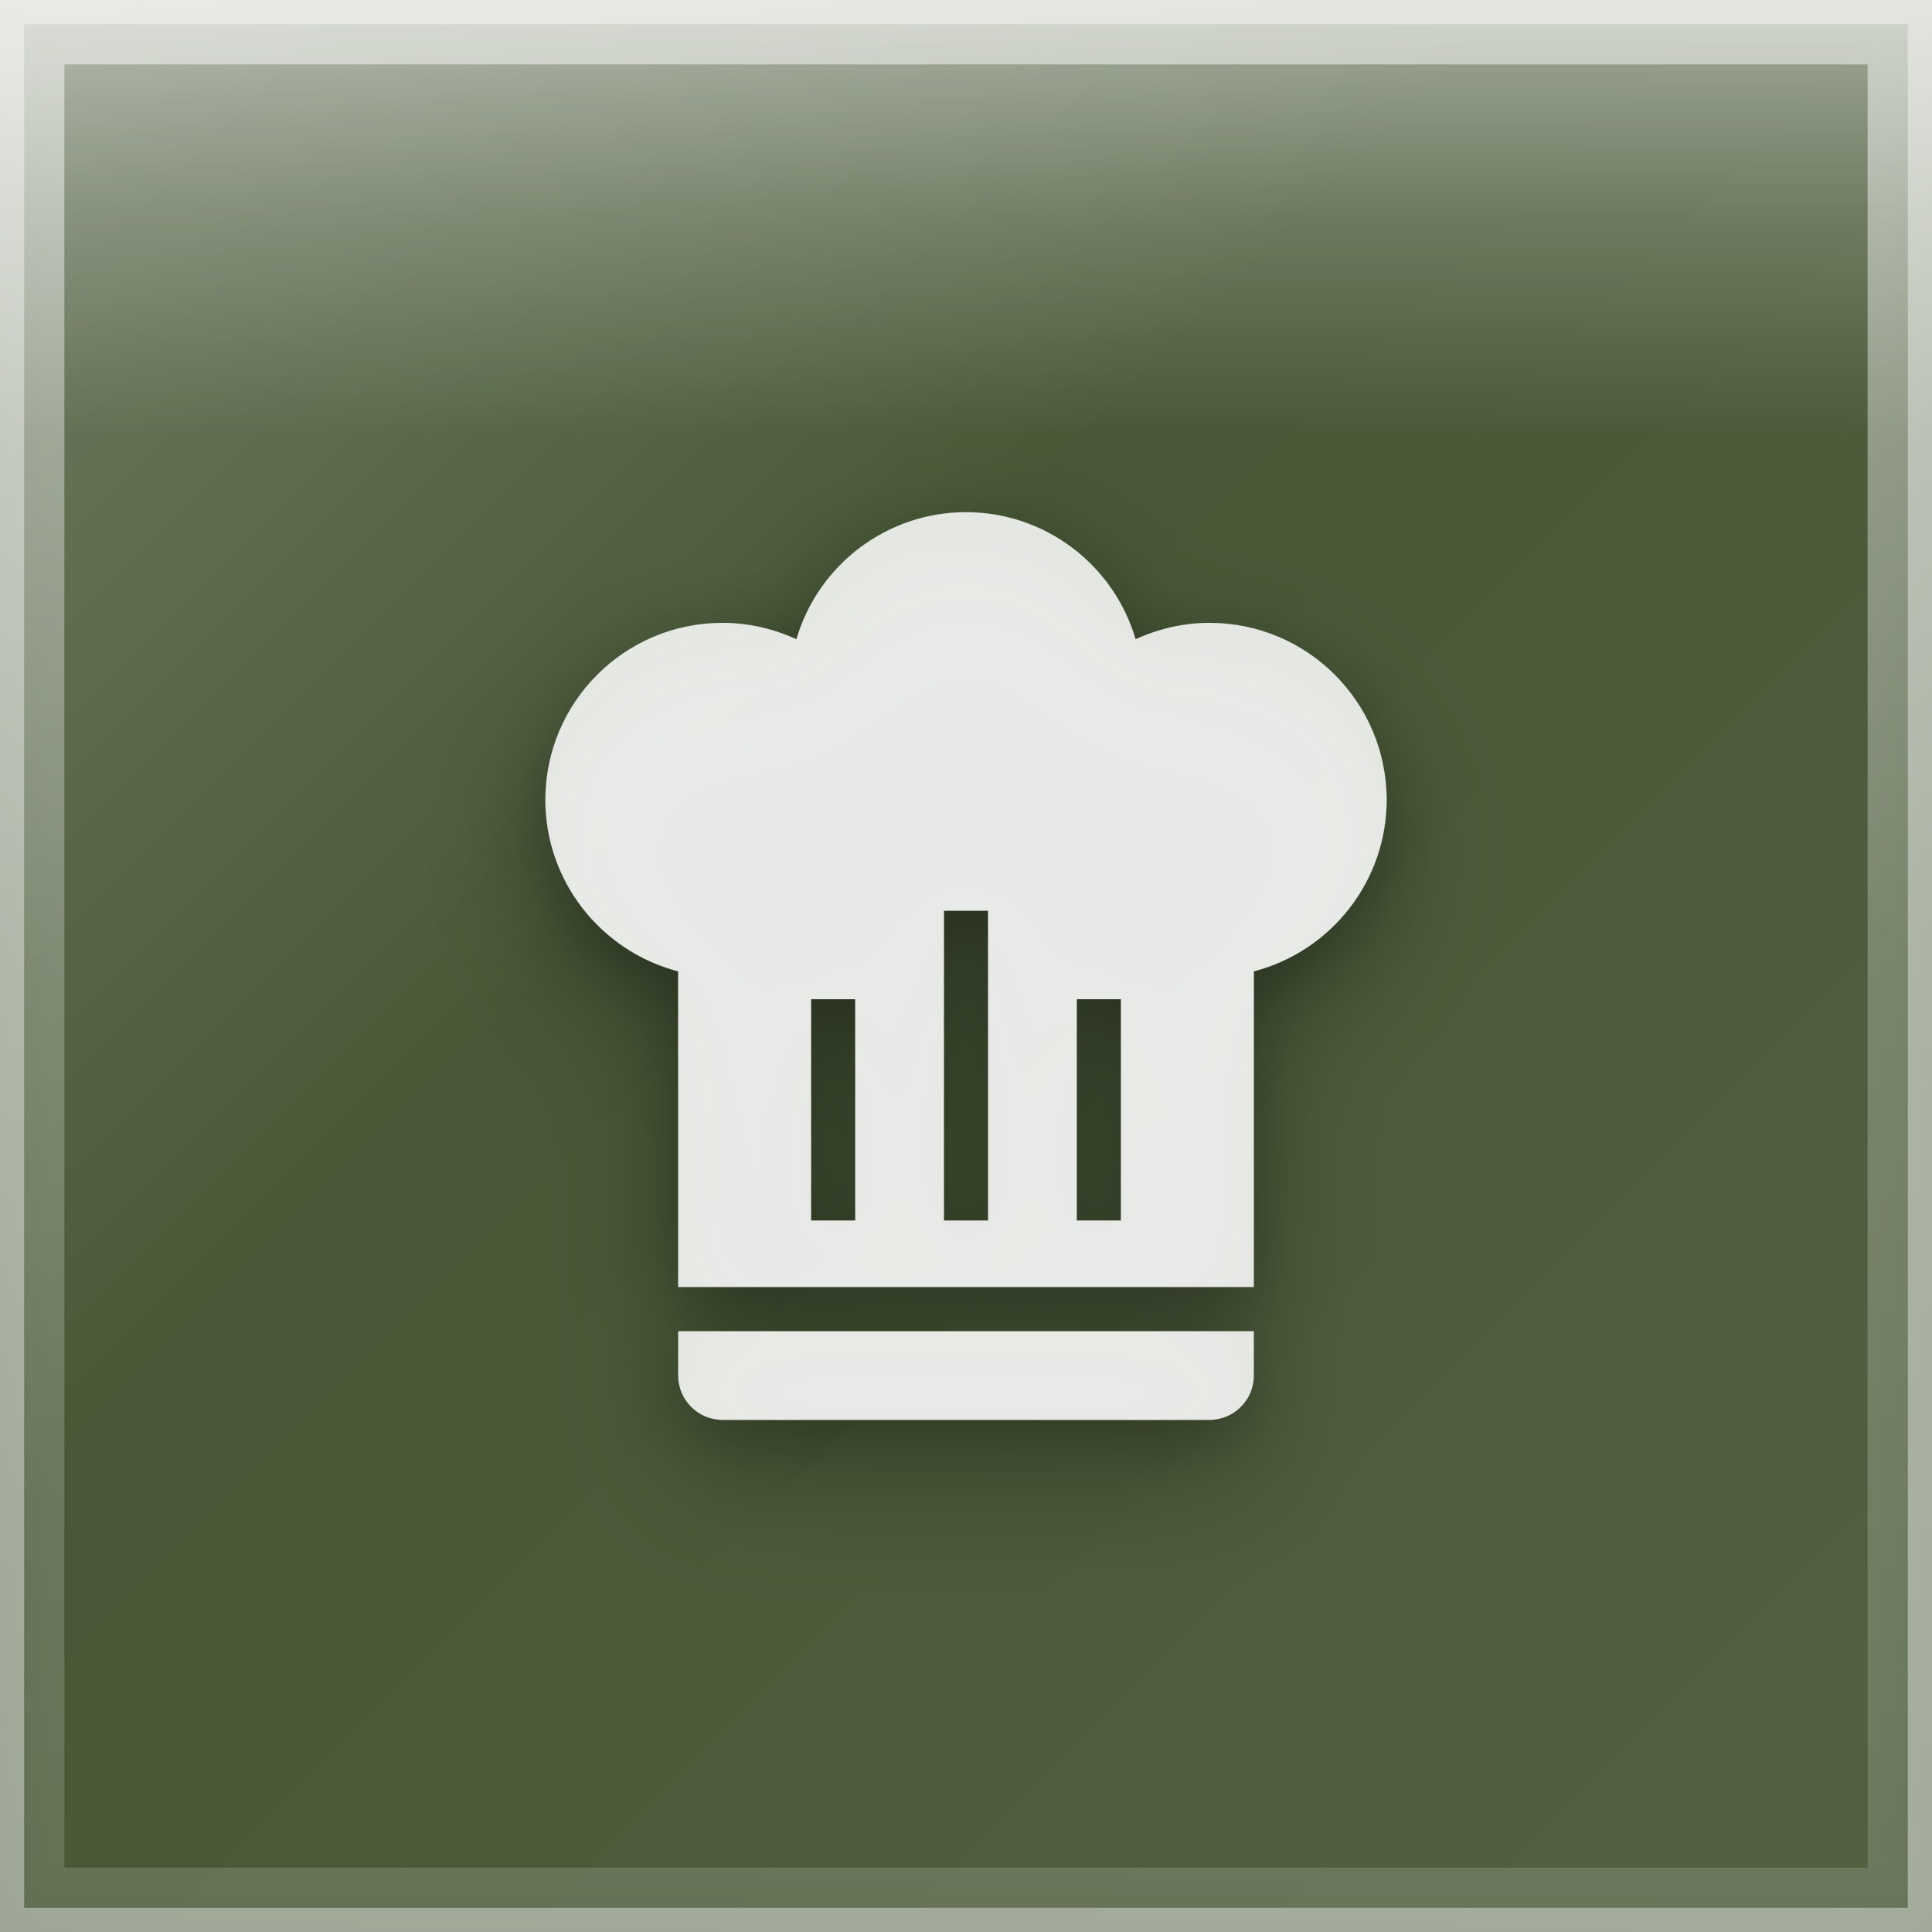
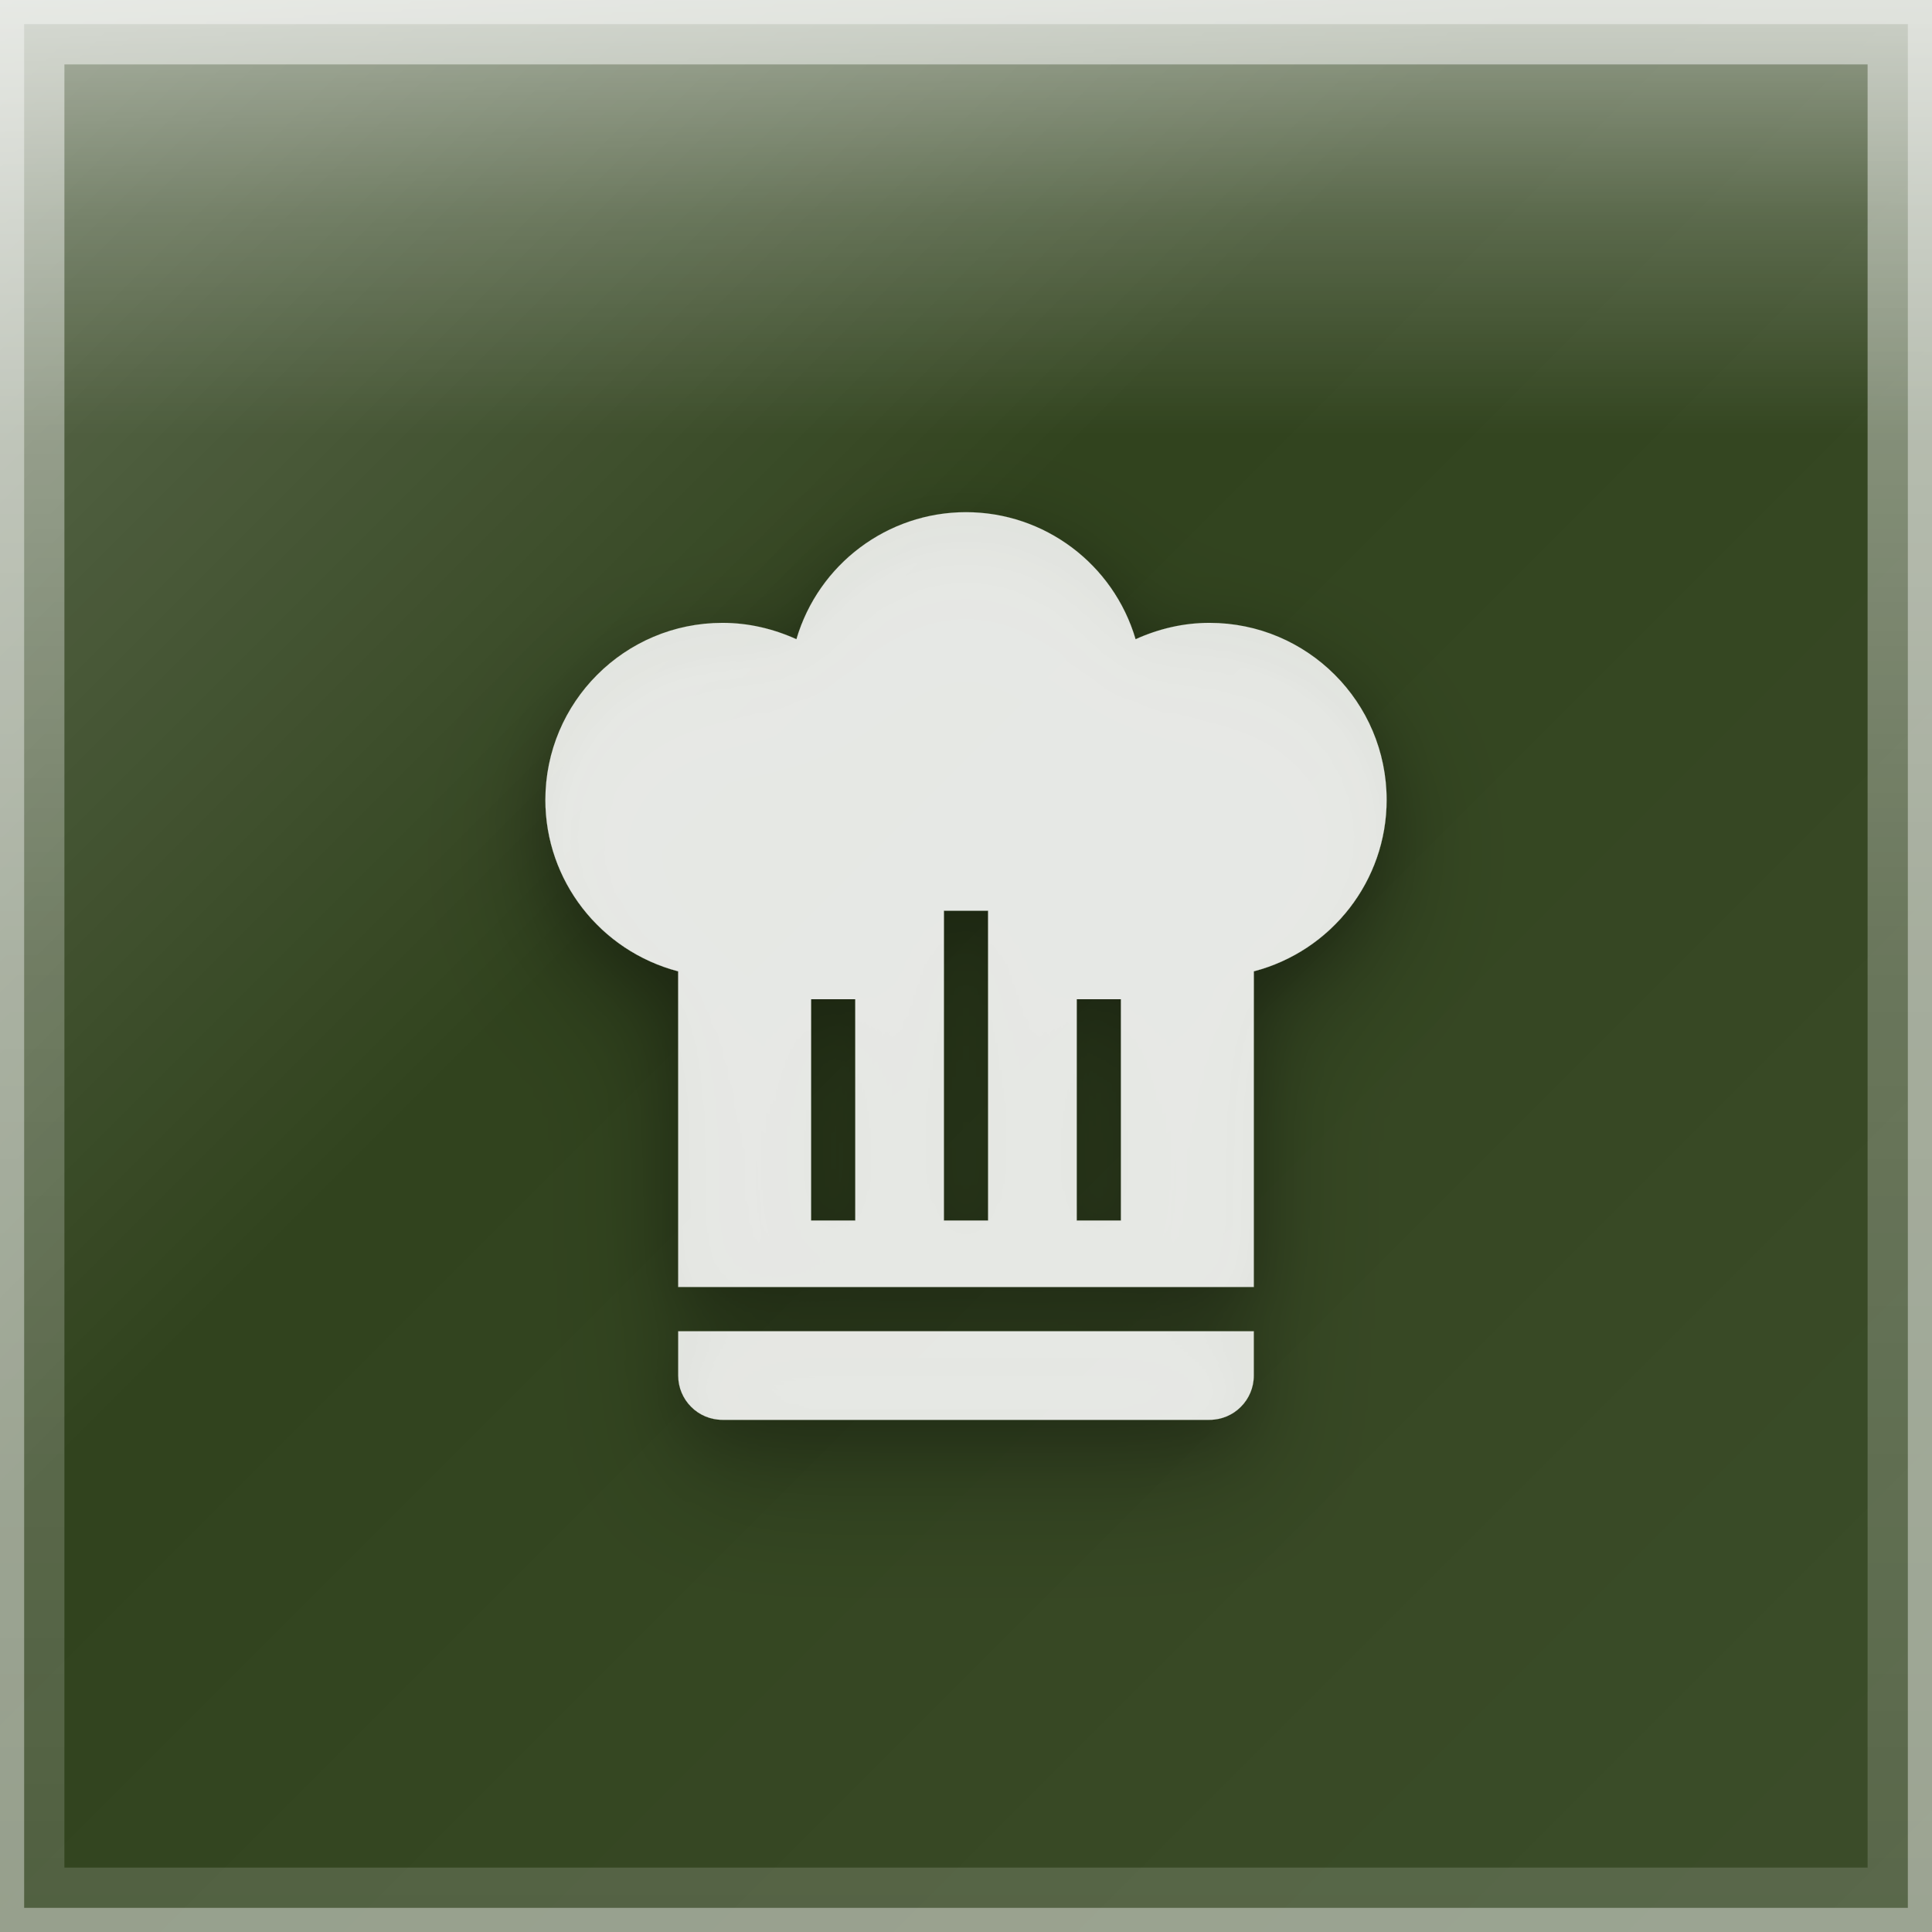
<svg xmlns="http://www.w3.org/2000/svg" width="60" height="60" viewBox="0 0 60 60">
  <defs>
    <linearGradient id="glassGradient" x1="0%" y1="0%" x2="100%" y2="100%">
      <stop offset="0%" style="stop-color:rgba(255,255,255,0.30)" />
      <stop offset="40%" style="stop-color:rgba(255,255,255,0.10)" />
      <stop offset="100%" style="stop-color:rgba(255,255,255,0.15)" />
    </linearGradient>
    <linearGradient id="specularHighlight" x1="50%" y1="0%" x2="50%" y2="100%">
      <stop offset="0%" style="stop-color:rgba(255,255,255,0.5)" />
      <stop offset="25%" style="stop-color:rgba(255,255,255,0.2)" />
      <stop offset="50%" style="stop-color:rgba(255,255,255,0)" />
    </linearGradient>
    <linearGradient id="edgeHighlight" x1="50%" y1="0%" x2="50%" y2="100%">
      <stop offset="0%" style="stop-color:rgba(255,255,255,0.5)" />
      <stop offset="50%" style="stop-color:rgba(255,255,255,0.25)" />
      <stop offset="100%" style="stop-color:rgba(255,255,255,0.15)" />
    </linearGradient>
-     <filter id="innerGlow" x="-50%" y="-50%" width="200%" height="200%">
-       <feGaussianBlur stdDeviation="1.2" result="blur" />
-       <feComposite in="SourceGraphic" in2="blur" operator="over" />
-     </filter>
    <filter id="iconShadow" x="-30%" y="-30%" width="160%" height="160%">
      <feGaussianBlur in="SourceAlpha" stdDeviation="1.5" result="blur1" />
      <feOffset in="blur1" dx="0" dy="1.2" result="offset1" />
      <feColorMatrix in="offset1" type="matrix" values="0 0 0 0 0  0 0 0 0 0  0 0 0 0 0  0 0 0 0.35 0" result="shadow1" />
      <feGaussianBlur in="SourceAlpha" stdDeviation="0.72" result="blur2" />
      <feOffset in="blur2" dx="0" dy="0.48" result="offset2" />
      <feColorMatrix in="offset2" type="matrix" values="0 0 0 0 0  0 0 0 0 0  0 0 0 0 0  0 0 0 0.25 0" result="shadow2" />
      <feMerge>
        <feMergeNode in="shadow1" />
        <feMergeNode in="shadow2" />
        <feMergeNode in="SourceGraphic" />
      </feMerge>
    </filter>
    <clipPath id="roundedClip">
      <rect x="0" y="0" width="60" height="60" rx="0" ry="0" />
    </clipPath>
  </defs>
  <g clip-path="url(#roundedClip)">
    <rect x="0" y="0" width="60" height="60" fill="#1a2e05" />
    <rect x="0" y="0" width="60" height="60" fill="url(#glassGradient)" />
    <rect x="0" y="0" width="60" height="27" fill="url(#specularHighlight)" />
-     <rect x="0" y="0" width="60" height="60" fill="rgba(255,255,255,0.06)" filter="url(#innerGlow)" />
  </g>
  <rect x="1" y="1" width="58" height="58" rx="0" ry="0" fill="none" stroke="url(#edgeHighlight)" stroke-width="2" />
  <rect x="0" y="0" width="60" height="60" rx="0" ry="0" fill="none" stroke="rgba(255,255,255,0.4)" stroke-width="1.5" />
  <g transform="translate(12.8125, 13.84375) scale(1.375)" filter="url(#iconShadow)">
    <path d="M12.5,1.5C10.73,1.5 9.17,2.67 8.67,4.37C8.14,4.13 7.58,4 7,4A4,4 0 0,0 3,8C3,9.82 4.24,11.41 6,11.87V19H19V11.87C20.76,11.41 22,9.82 22,8A4,4 0 0,0 18,4C17.42,4 16.86,4.13 16.33,4.37C15.83,2.67 14.27,1.5 12.5,1.5M12,10.5H13V17.5H12V10.5M9,12.5H10V17.5H9V12.5M15,12.5H16V17.5H15V12.5M6,20V21A1,1 0 0,0 7,22H18A1,1 0 0,0 19,21V20H6Z" fill="rgba(255,255,255,0.85)" fill-rule="evenodd" />
  </g>
</svg>
